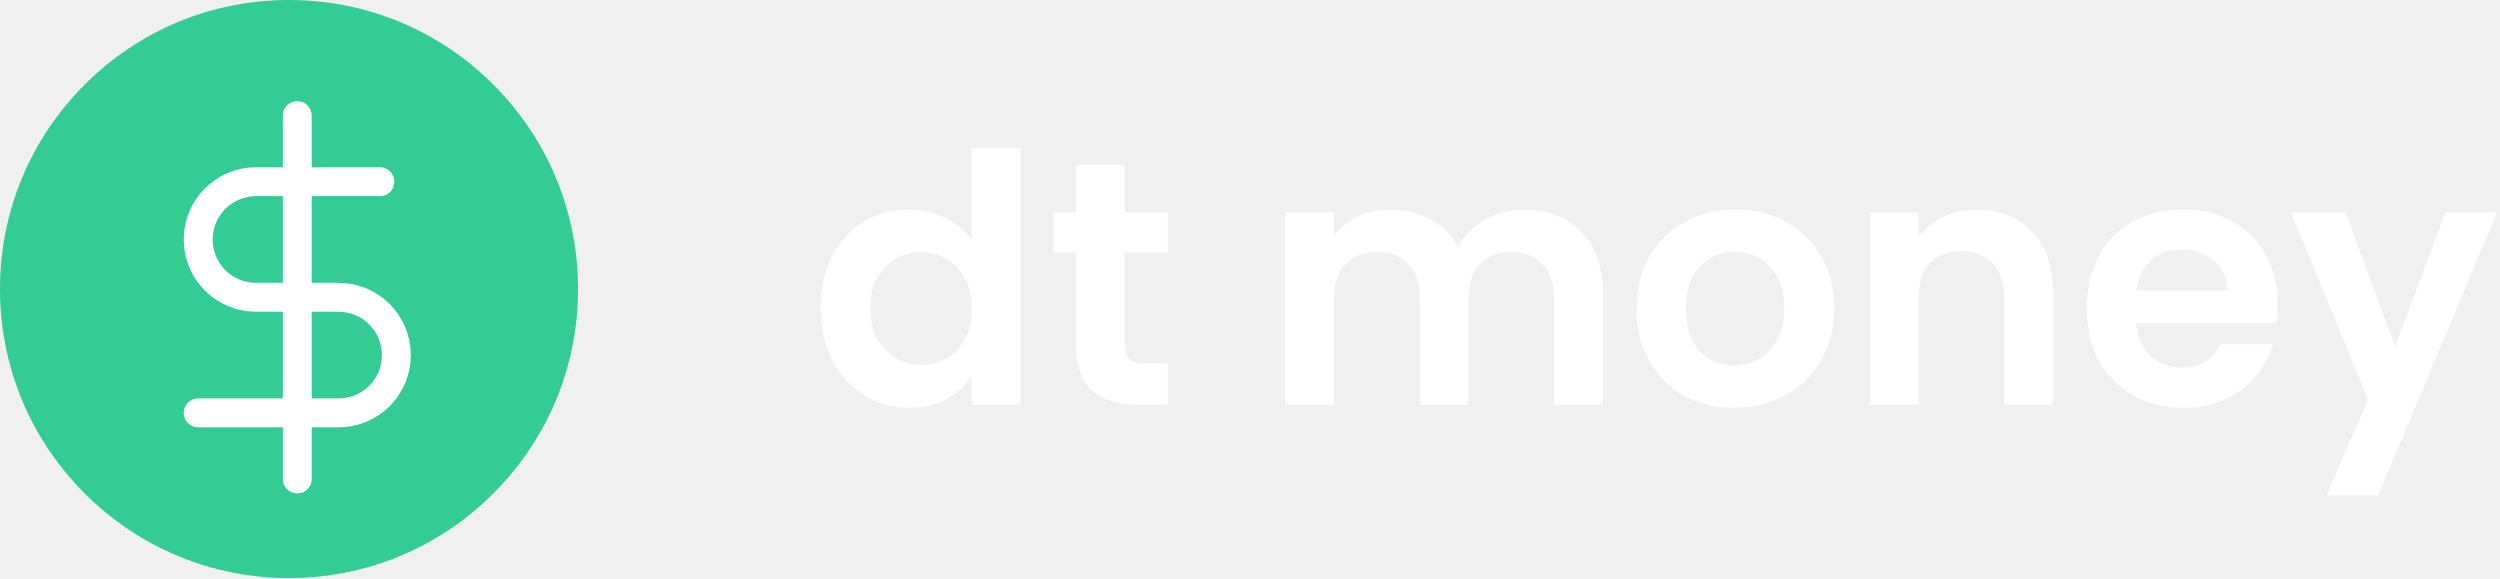
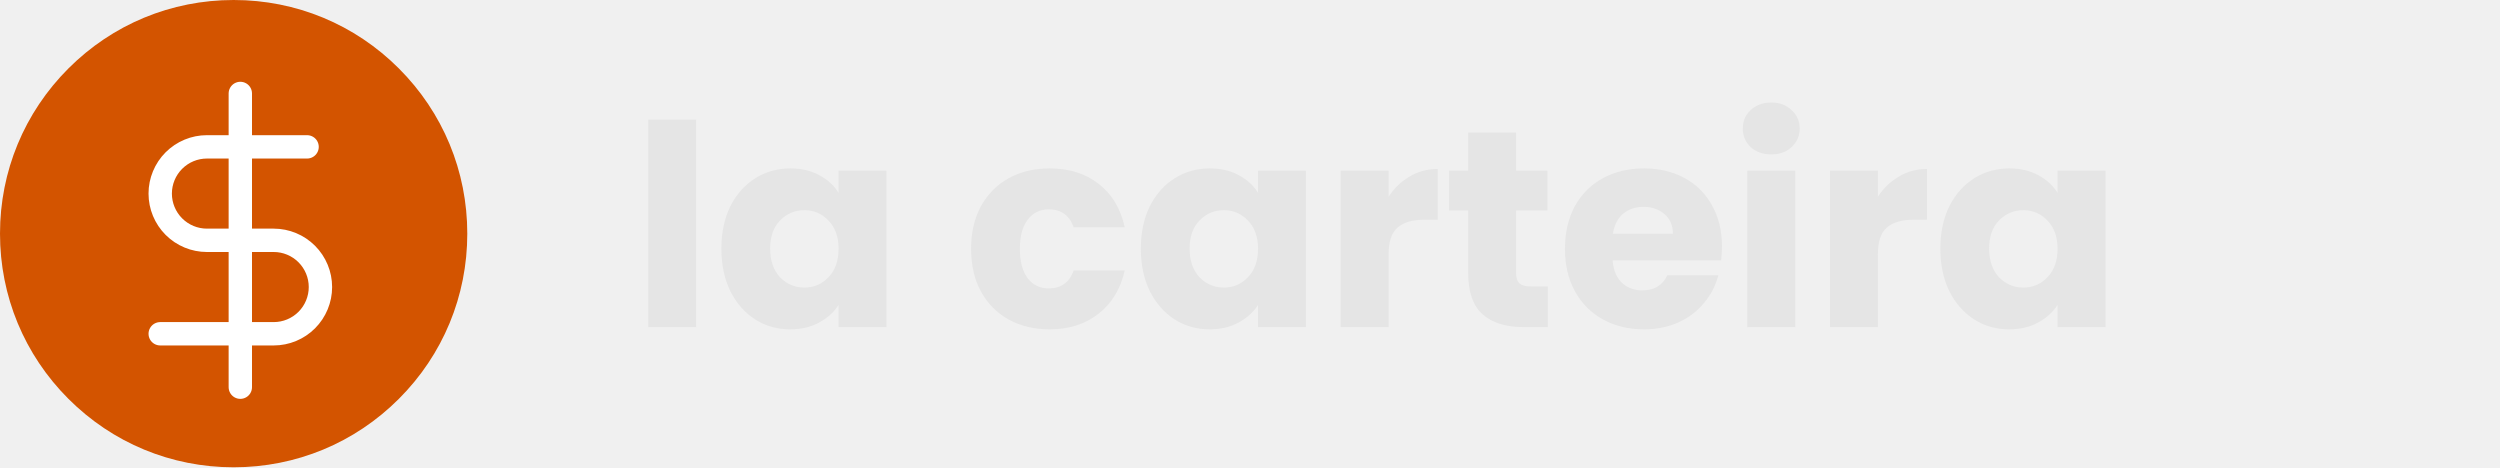
- <svg xmlns="http://www.w3.org/2000/svg" width="173" height="40" viewBox="0 0 173 40" fill="none">
-   <path d="M56.792 21.304C56.792 19.96 57.056 18.768 57.584 17.728C58.128 16.688 58.864 15.888 59.792 15.328C60.72 14.768 61.752 14.488 62.888 14.488C63.752 14.488 64.576 14.68 65.36 15.064C66.144 15.432 66.768 15.928 67.232 16.552V10.24H70.64V28H67.232V26.032C66.816 26.688 66.232 27.216 65.48 27.616C64.728 28.016 63.856 28.216 62.864 28.216C61.744 28.216 60.72 27.928 59.792 27.352C58.864 26.776 58.128 25.968 57.584 24.928C57.056 23.872 56.792 22.664 56.792 21.304ZM67.256 21.352C67.256 20.536 67.096 19.84 66.776 19.264C66.456 18.672 66.024 18.224 65.48 17.92C64.936 17.6 64.352 17.44 63.728 17.44C63.104 17.44 62.528 17.592 62 17.896C61.472 18.2 61.04 18.648 60.704 19.24C60.384 19.816 60.224 20.504 60.224 21.304C60.224 22.104 60.384 22.808 60.704 23.416C61.04 24.008 61.472 24.464 62 24.784C62.544 25.104 63.12 25.264 63.728 25.264C64.352 25.264 64.936 25.112 65.48 24.808C66.024 24.488 66.456 24.04 66.776 23.464C67.096 22.872 67.256 22.168 67.256 21.352Z" fill="white" />
-   <path d="M77.834 17.464V23.896C77.834 24.344 77.938 24.672 78.146 24.88C78.37 25.072 78.738 25.168 79.25 25.168H80.81V28H78.698C75.866 28 74.45 26.624 74.45 23.872V17.464H72.866V14.704H74.45V11.416H77.834V14.704H80.81V17.464H77.834Z" fill="white" />
-   <path d="M105.457 14.512C107.089 14.512 108.401 15.016 109.393 16.024C110.401 17.016 110.905 18.408 110.905 20.2V28H107.545V20.656C107.545 19.616 107.281 18.824 106.753 18.28C106.225 17.72 105.505 17.44 104.593 17.44C103.681 17.44 102.953 17.72 102.409 18.28C101.881 18.824 101.617 19.616 101.617 20.656V28H98.257V20.656C98.257 19.616 97.993 18.824 97.465 18.28C96.937 17.72 96.217 17.44 95.305 17.44C94.377 17.44 93.641 17.72 93.097 18.28C92.569 18.824 92.305 19.616 92.305 20.656V28H88.945V14.704H92.305V16.312C92.737 15.752 93.289 15.312 93.961 14.992C94.649 14.672 95.401 14.512 96.217 14.512C97.257 14.512 98.185 14.736 99.001 15.184C99.817 15.616 100.449 16.24 100.897 17.056C101.329 16.288 101.953 15.672 102.769 15.208C103.601 14.744 104.497 14.512 105.457 14.512Z" fill="white" />
-   <path d="M119.997 28.216C118.717 28.216 117.565 27.936 116.541 27.376C115.517 26.8 114.709 25.992 114.117 24.952C113.541 23.912 113.253 22.712 113.253 21.352C113.253 19.992 113.549 18.792 114.141 17.752C114.749 16.712 115.573 15.912 116.613 15.352C117.653 14.776 118.813 14.488 120.093 14.488C121.373 14.488 122.533 14.776 123.573 15.352C124.613 15.912 125.429 16.712 126.021 17.752C126.629 18.792 126.933 19.992 126.933 21.352C126.933 22.712 126.621 23.912 125.997 24.952C125.389 25.992 124.557 26.8 123.501 27.376C122.461 27.936 121.293 28.216 119.997 28.216ZM119.997 25.288C120.605 25.288 121.173 25.144 121.701 24.856C122.245 24.552 122.677 24.104 122.997 23.512C123.317 22.92 123.477 22.2 123.477 21.352C123.477 20.088 123.141 19.12 122.469 18.448C121.813 17.76 121.005 17.416 120.045 17.416C119.085 17.416 118.277 17.76 117.621 18.448C116.981 19.12 116.661 20.088 116.661 21.352C116.661 22.616 116.973 23.592 117.597 24.28C118.237 24.952 119.037 25.288 119.997 25.288Z" fill="white" />
-   <path d="M136.766 14.512C138.35 14.512 139.63 15.016 140.606 16.024C141.582 17.016 142.07 18.408 142.07 20.2V28H138.71V20.656C138.71 19.6 138.446 18.792 137.918 18.232C137.39 17.656 136.67 17.368 135.758 17.368C134.83 17.368 134.094 17.656 133.55 18.232C133.022 18.792 132.758 19.6 132.758 20.656V28H129.398V14.704H132.758V16.36C133.206 15.784 133.774 15.336 134.462 15.016C135.166 14.68 135.934 14.512 136.766 14.512Z" fill="white" />
-   <path d="M157.625 21.064C157.625 21.544 157.593 21.976 157.529 22.36H147.809C147.889 23.32 148.225 24.072 148.817 24.616C149.409 25.16 150.137 25.432 151.001 25.432C152.249 25.432 153.137 24.896 153.665 23.824H157.289C156.905 25.104 156.169 26.16 155.081 26.992C153.993 27.808 152.657 28.216 151.073 28.216C149.793 28.216 148.641 27.936 147.617 27.376C146.609 26.8 145.817 25.992 145.241 24.952C144.681 23.912 144.401 22.712 144.401 21.352C144.401 19.976 144.681 18.768 145.241 17.728C145.801 16.688 146.585 15.888 147.593 15.328C148.601 14.768 149.761 14.488 151.073 14.488C152.337 14.488 153.465 14.76 154.457 15.304C155.465 15.848 156.241 16.624 156.785 17.632C157.345 18.624 157.625 19.768 157.625 21.064ZM154.145 20.104C154.129 19.24 153.817 18.552 153.209 18.04C152.601 17.512 151.857 17.248 150.977 17.248C150.145 17.248 149.441 17.504 148.865 18.016C148.305 18.512 147.961 19.208 147.833 20.104H154.145Z" fill="white" />
-   <path d="M172.798 14.704L164.566 34.288H160.99L163.87 27.664L158.542 14.704H162.31L165.742 23.992L169.222 14.704H172.798Z" fill="white" />
-   <path d="M34.142 5.858C30.365 2.08 25.342 0 20 0C14.658 0 9.635 2.08 5.858 5.858C2.08 9.635 0 14.658 0 20C0 25.342 2.08 30.365 5.858 34.142C9.635 37.92 14.658 40 20 40C25.342 40 30.365 37.92 34.142 34.142C37.92 30.365 40 25.342 40 20C40 14.658 37.92 9.635 34.142 5.858Z" fill="#33CC95" />
+ <svg xmlns="http://www.w3.org/2000/svg" width="214" height="40" viewBox="0 0 214 40" fill="none">
+   <path d="M34.142 5.858C30.365 2.08 25.342 0 20 0C14.658 0 9.635 2.08 5.858 5.858C2.08 9.635 0 14.658 0 20C0 25.342 2.08 30.365 5.858 34.142C9.635 37.92 14.658 40 20 40C25.342 40 30.365 37.92 34.142 34.142C37.92 30.365 40 25.342 40 20C40 14.658 37.92 9.635 34.142 5.858Z" fill="#D35400" />
  <g clip-path="url(#clip0)">
    <path d="M20.571 8V33.143" stroke="white" stroke-width="2" stroke-linecap="round" stroke-linejoin="round" />
    <path d="M26.286 12.571H17.714C16.653 12.571 15.636 12.993 14.886 13.743C14.136 14.493 13.714 15.511 13.714 16.571C13.714 17.632 14.136 18.65 14.886 19.4C15.636 20.15 16.653 20.571 17.714 20.571H23.429C24.489 20.571 25.507 20.993 26.257 21.743C27.007 22.493 27.429 23.511 27.429 24.571C27.429 25.632 27.007 26.65 26.257 27.4C25.507 28.15 24.489 28.571 23.429 28.571H13.714" stroke="white" stroke-width="2" stroke-linecap="round" stroke-linejoin="round" />
  </g>
+   <path d="M59.592 10.24V28H55.488V10.24H59.592ZM61.75 21.28C61.75 19.904 62.006 18.696 62.518 17.656C63.046 16.616 63.758 15.816 64.654 15.256C65.55 14.696 66.55 14.416 67.654 14.416C68.598 14.416 69.422 14.608 70.126 14.992C70.846 15.376 71.398 15.88 71.782 16.504V14.608H75.886V28H71.782V26.104C71.382 26.728 70.822 27.232 70.102 27.616C69.398 28 68.574 28.192 67.63 28.192C66.542 28.192 65.55 27.912 64.654 27.352C63.758 26.776 63.046 25.968 62.518 24.928C62.006 23.872 61.75 22.656 61.75 21.28ZM71.782 21.304C71.782 20.28 71.494 19.472 70.918 18.88C70.358 18.288 69.67 17.992 68.854 17.992C68.038 17.992 67.342 18.288 66.766 18.88C66.206 19.456 65.926 20.256 65.926 21.28C65.926 22.304 66.206 23.12 66.766 23.728C67.342 24.32 68.038 24.616 68.854 24.616C69.67 24.616 70.358 24.32 70.918 23.728C71.494 23.136 71.782 22.328 71.782 21.304ZM83.125 21.304C83.125 19.912 83.405 18.696 83.965 17.656C84.541 16.616 85.333 15.816 86.341 15.256C87.365 14.696 88.533 14.416 89.845 14.416C91.525 14.416 92.925 14.856 94.045 15.736C95.181 16.616 95.925 17.856 96.277 19.456H91.909C91.541 18.432 90.829 17.92 89.773 17.92C89.021 17.92 88.421 18.216 87.973 18.808C87.525 19.384 87.301 20.216 87.301 21.304C87.301 22.392 87.525 23.232 87.973 23.824C88.421 24.4 89.021 24.688 89.773 24.688C90.829 24.688 91.541 24.176 91.909 23.152H96.277C95.925 24.72 95.181 25.952 94.045 26.848C92.909 27.744 91.509 28.192 89.845 28.192C88.533 28.192 87.365 27.912 86.341 27.352C85.333 26.792 84.541 25.992 83.965 24.952C83.405 23.912 83.125 22.696 83.125 21.304ZM97.656 21.28C97.656 19.904 97.912 18.696 98.424 17.656C98.952 16.616 99.664 15.816 100.56 15.256C101.456 14.696 102.456 14.416 103.56 14.416C104.504 14.416 105.328 14.608 106.032 14.992C106.752 15.376 107.304 15.88 107.688 16.504V14.608H111.792V28H107.688V26.104C107.288 26.728 106.728 27.232 106.008 27.616C105.304 28 104.48 28.192 103.536 28.192C102.448 28.192 101.456 27.912 100.56 27.352C99.664 26.776 98.952 25.968 98.424 24.928C97.912 23.872 97.656 22.656 97.656 21.28ZM107.688 21.304C107.688 20.28 107.4 19.472 106.824 18.88C106.264 18.288 105.576 17.992 104.76 17.992C103.944 17.992 103.248 18.288 102.672 18.88C102.112 19.456 101.832 20.256 101.832 21.28C101.832 22.304 102.112 23.12 102.672 23.728C103.248 24.32 103.944 24.616 104.76 24.616C105.576 24.616 106.264 24.32 106.824 23.728C107.4 23.136 107.688 22.328 107.688 21.304ZM118.865 16.84C119.345 16.104 119.945 15.528 120.665 15.112C121.385 14.68 122.185 14.464 123.065 14.464V18.808H121.937C120.913 18.808 120.145 19.032 119.633 19.48C119.121 19.912 118.865 20.68 118.865 21.784V28H114.761V14.608H118.865V16.84ZM132.491 24.52V28H130.403C128.915 28 127.755 27.64 126.923 26.92C126.091 26.184 125.675 24.992 125.675 23.344V18.016H124.043V14.608H125.675V11.344H129.779V14.608H132.467V18.016H129.779V23.392C129.779 23.792 129.875 24.08 130.067 24.256C130.259 24.432 130.579 24.52 131.027 24.52H132.491ZM147.401 21.088C147.401 21.472 147.377 21.872 147.329 22.288H138.041C138.105 23.12 138.369 23.76 138.833 24.208C139.313 24.64 139.897 24.856 140.585 24.856C141.609 24.856 142.321 24.424 142.721 23.56H147.089C146.865 24.44 146.457 25.232 145.865 25.936C145.289 26.64 144.561 27.192 143.681 27.592C142.801 27.992 141.817 28.192 140.729 28.192C139.417 28.192 138.249 27.912 137.225 27.352C136.201 26.792 135.401 25.992 134.825 24.952C134.249 23.912 133.961 22.696 133.961 21.304C133.961 19.912 134.241 18.696 134.801 17.656C135.377 16.616 136.177 15.816 137.201 15.256C138.225 14.696 139.401 14.416 140.729 14.416C142.025 14.416 143.177 14.688 144.185 15.232C145.193 15.776 145.977 16.552 146.537 17.56C147.113 18.568 147.401 19.744 147.401 21.088ZM143.201 20.008C143.201 19.304 142.961 18.744 142.481 18.328C142.001 17.912 141.401 17.704 140.681 17.704C139.993 17.704 139.409 17.904 138.929 18.304C138.465 18.704 138.177 19.272 138.065 20.008H143.201ZM151.63 13.216C150.91 13.216 150.318 13.008 149.854 12.592C149.406 12.16 149.182 11.632 149.182 11.008C149.182 10.368 149.406 9.84 149.854 9.424C150.318 8.992 150.91 8.776 151.63 8.776C152.334 8.776 152.91 8.992 153.358 9.424C153.822 9.84 154.054 10.368 154.054 11.008C154.054 11.632 153.822 12.16 153.358 12.592C152.91 13.008 152.334 13.216 151.63 13.216ZM153.67 14.608V28H149.566V14.608H153.67ZM160.748 16.84C161.228 16.104 161.828 15.528 162.548 15.112C163.268 14.68 164.068 14.464 164.948 14.464V18.808H163.82C162.796 18.808 162.028 19.032 161.516 19.48C161.004 19.912 160.748 20.68 160.748 21.784V28H156.644V14.608H160.748V16.84ZM166.094 21.28C166.094 19.904 166.35 18.696 166.862 17.656C167.39 16.616 168.102 15.816 168.998 15.256C169.894 14.696 170.894 14.416 171.998 14.416C172.942 14.416 173.766 14.608 174.47 14.992C175.19 15.376 175.742 15.88 176.126 16.504V14.608H180.23V28H176.126V26.104C175.726 26.728 175.166 27.232 174.446 27.616C173.742 28 172.918 28.192 171.974 28.192C170.886 28.192 169.894 27.912 168.998 27.352C168.102 26.776 167.39 25.968 166.862 24.928C166.35 23.872 166.094 22.656 166.094 21.28ZM176.126 21.304C176.126 20.28 175.838 19.472 175.262 18.88C174.702 18.288 174.014 17.992 173.198 17.992C172.382 17.992 171.686 18.288 171.11 18.88C170.55 19.456 170.27 20.256 170.27 21.28C170.27 22.304 170.55 23.12 171.11 23.728C171.686 24.32 172.382 24.616 173.198 24.616C174.014 24.616 174.702 24.32 175.262 23.728C175.838 23.136 176.126 22.328 176.126 21.304Z" fill="#E5E5E5" />
  <defs>
    <clipPath id="clip0">
      <rect width="27.429" height="27.429" fill="white" transform="translate(6.85715 6.85714)" />
    </clipPath>
  </defs>
</svg>
